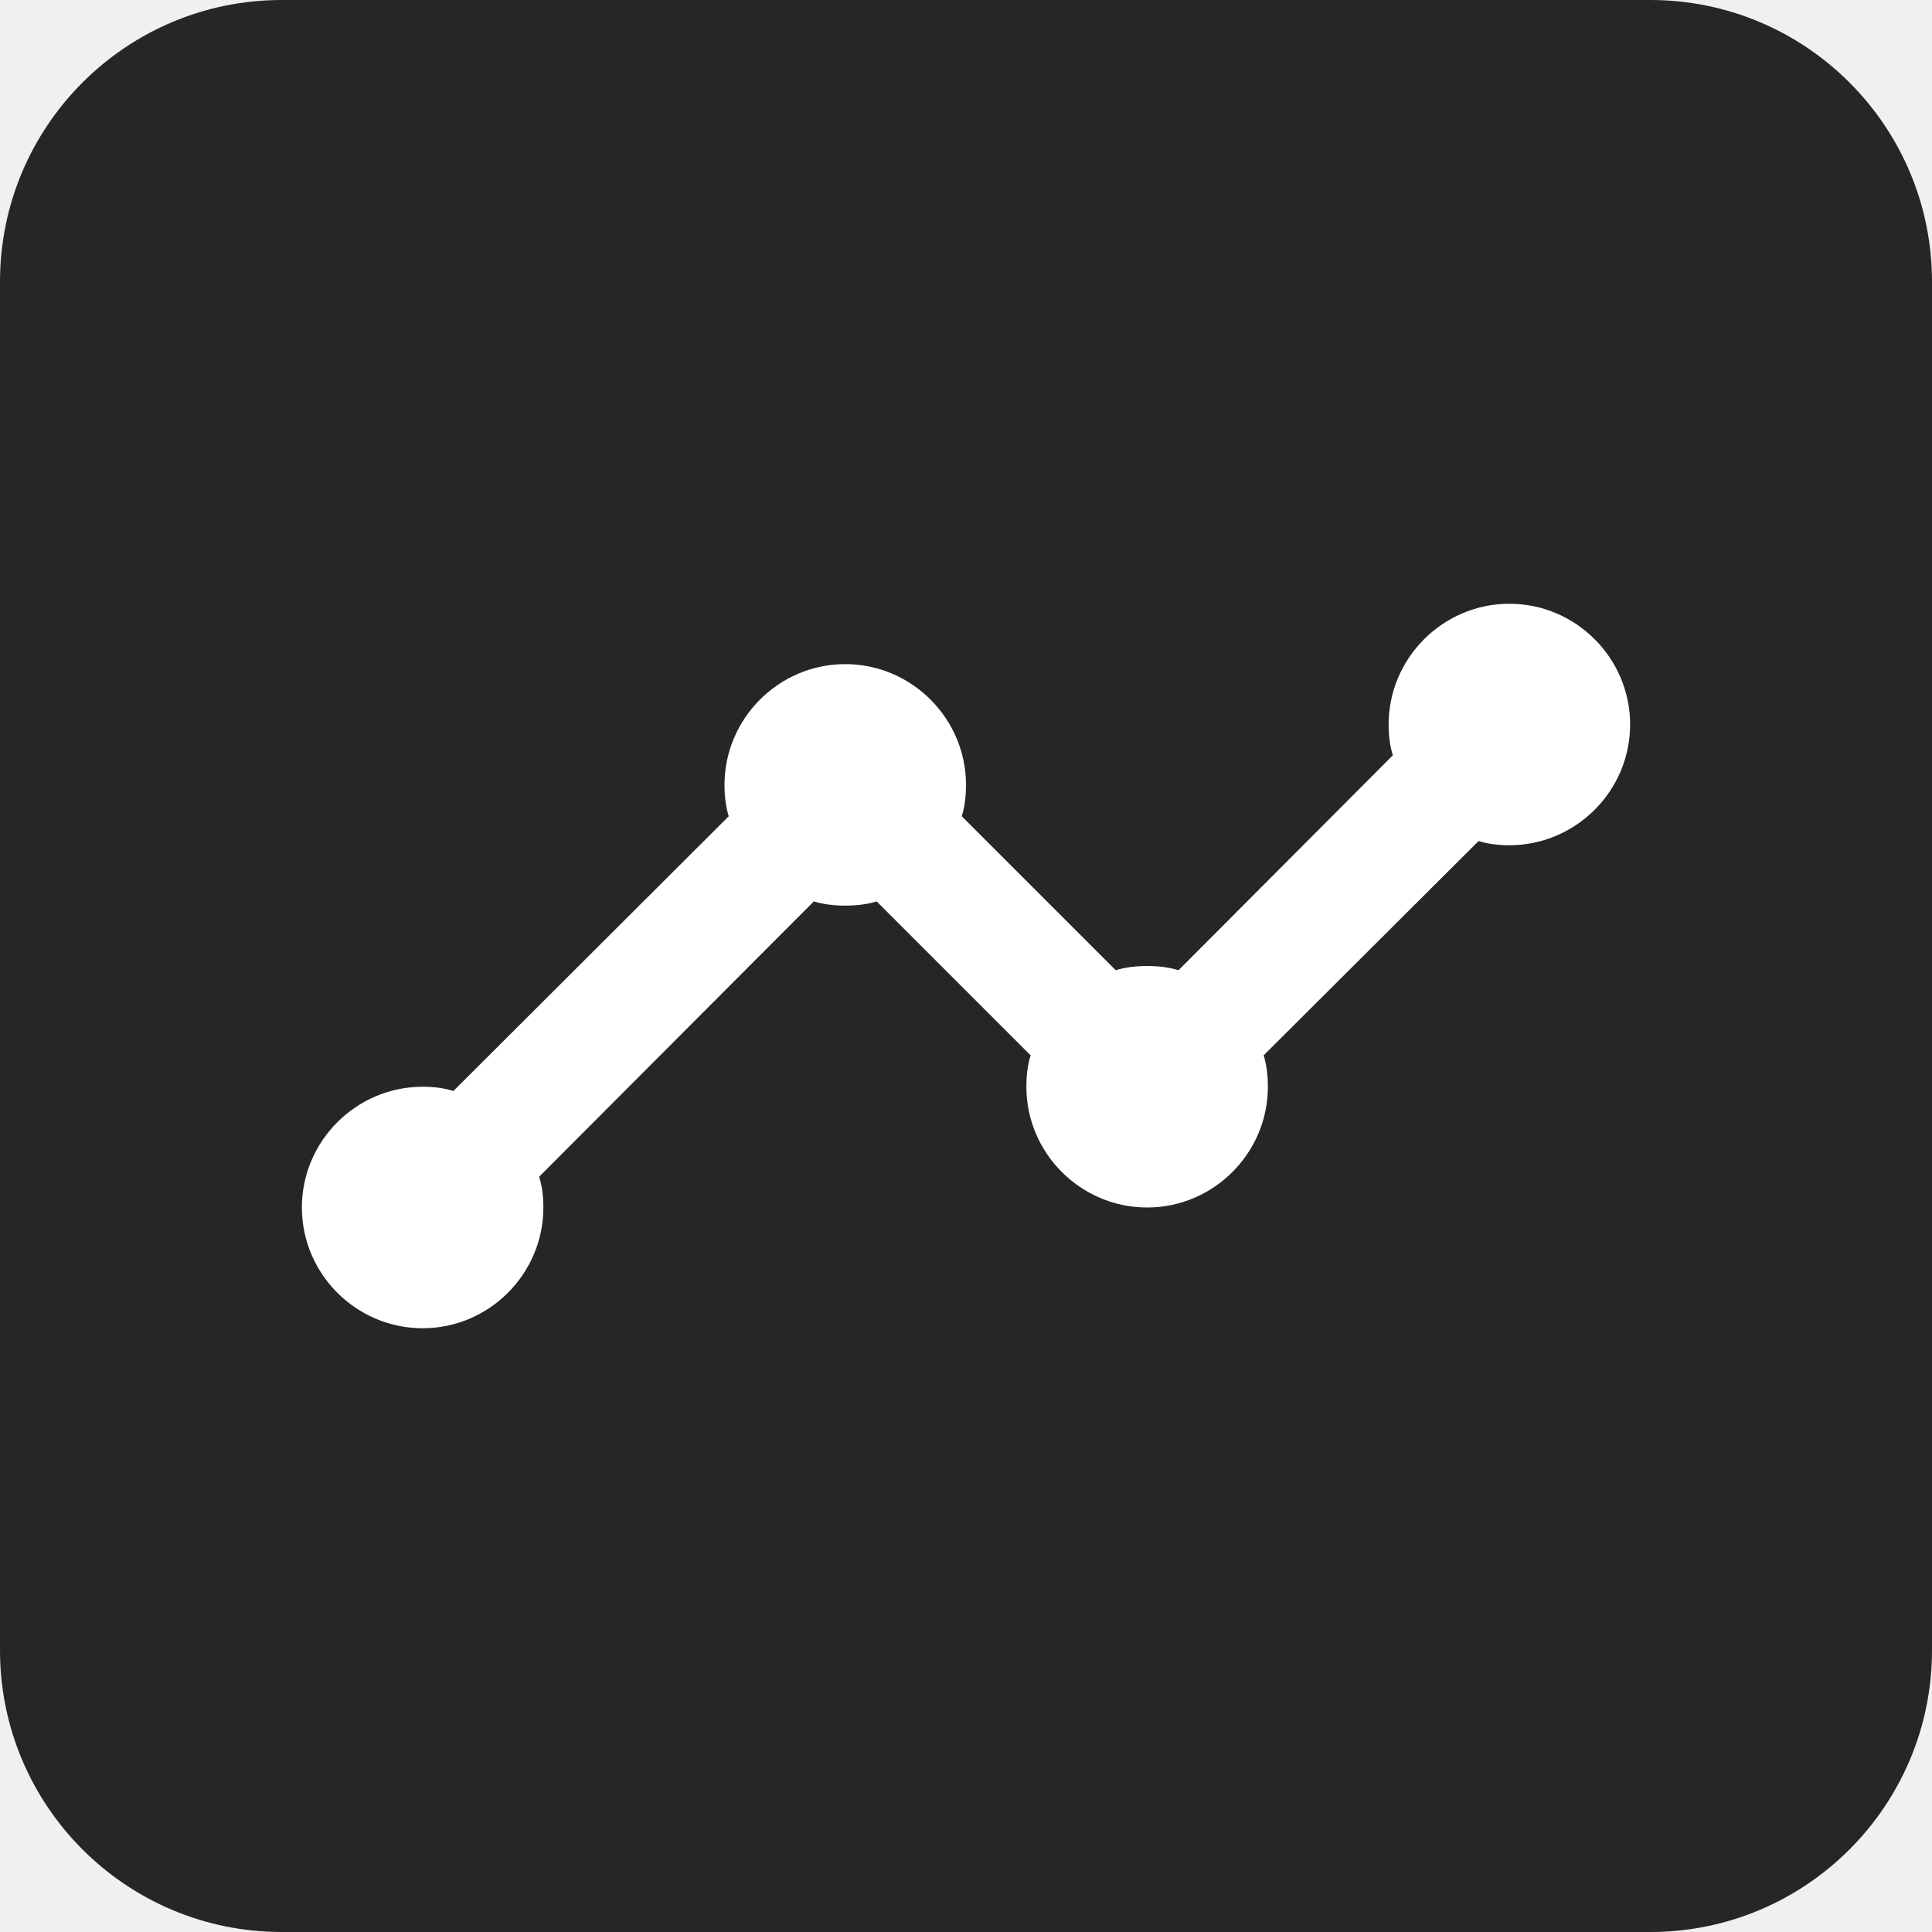
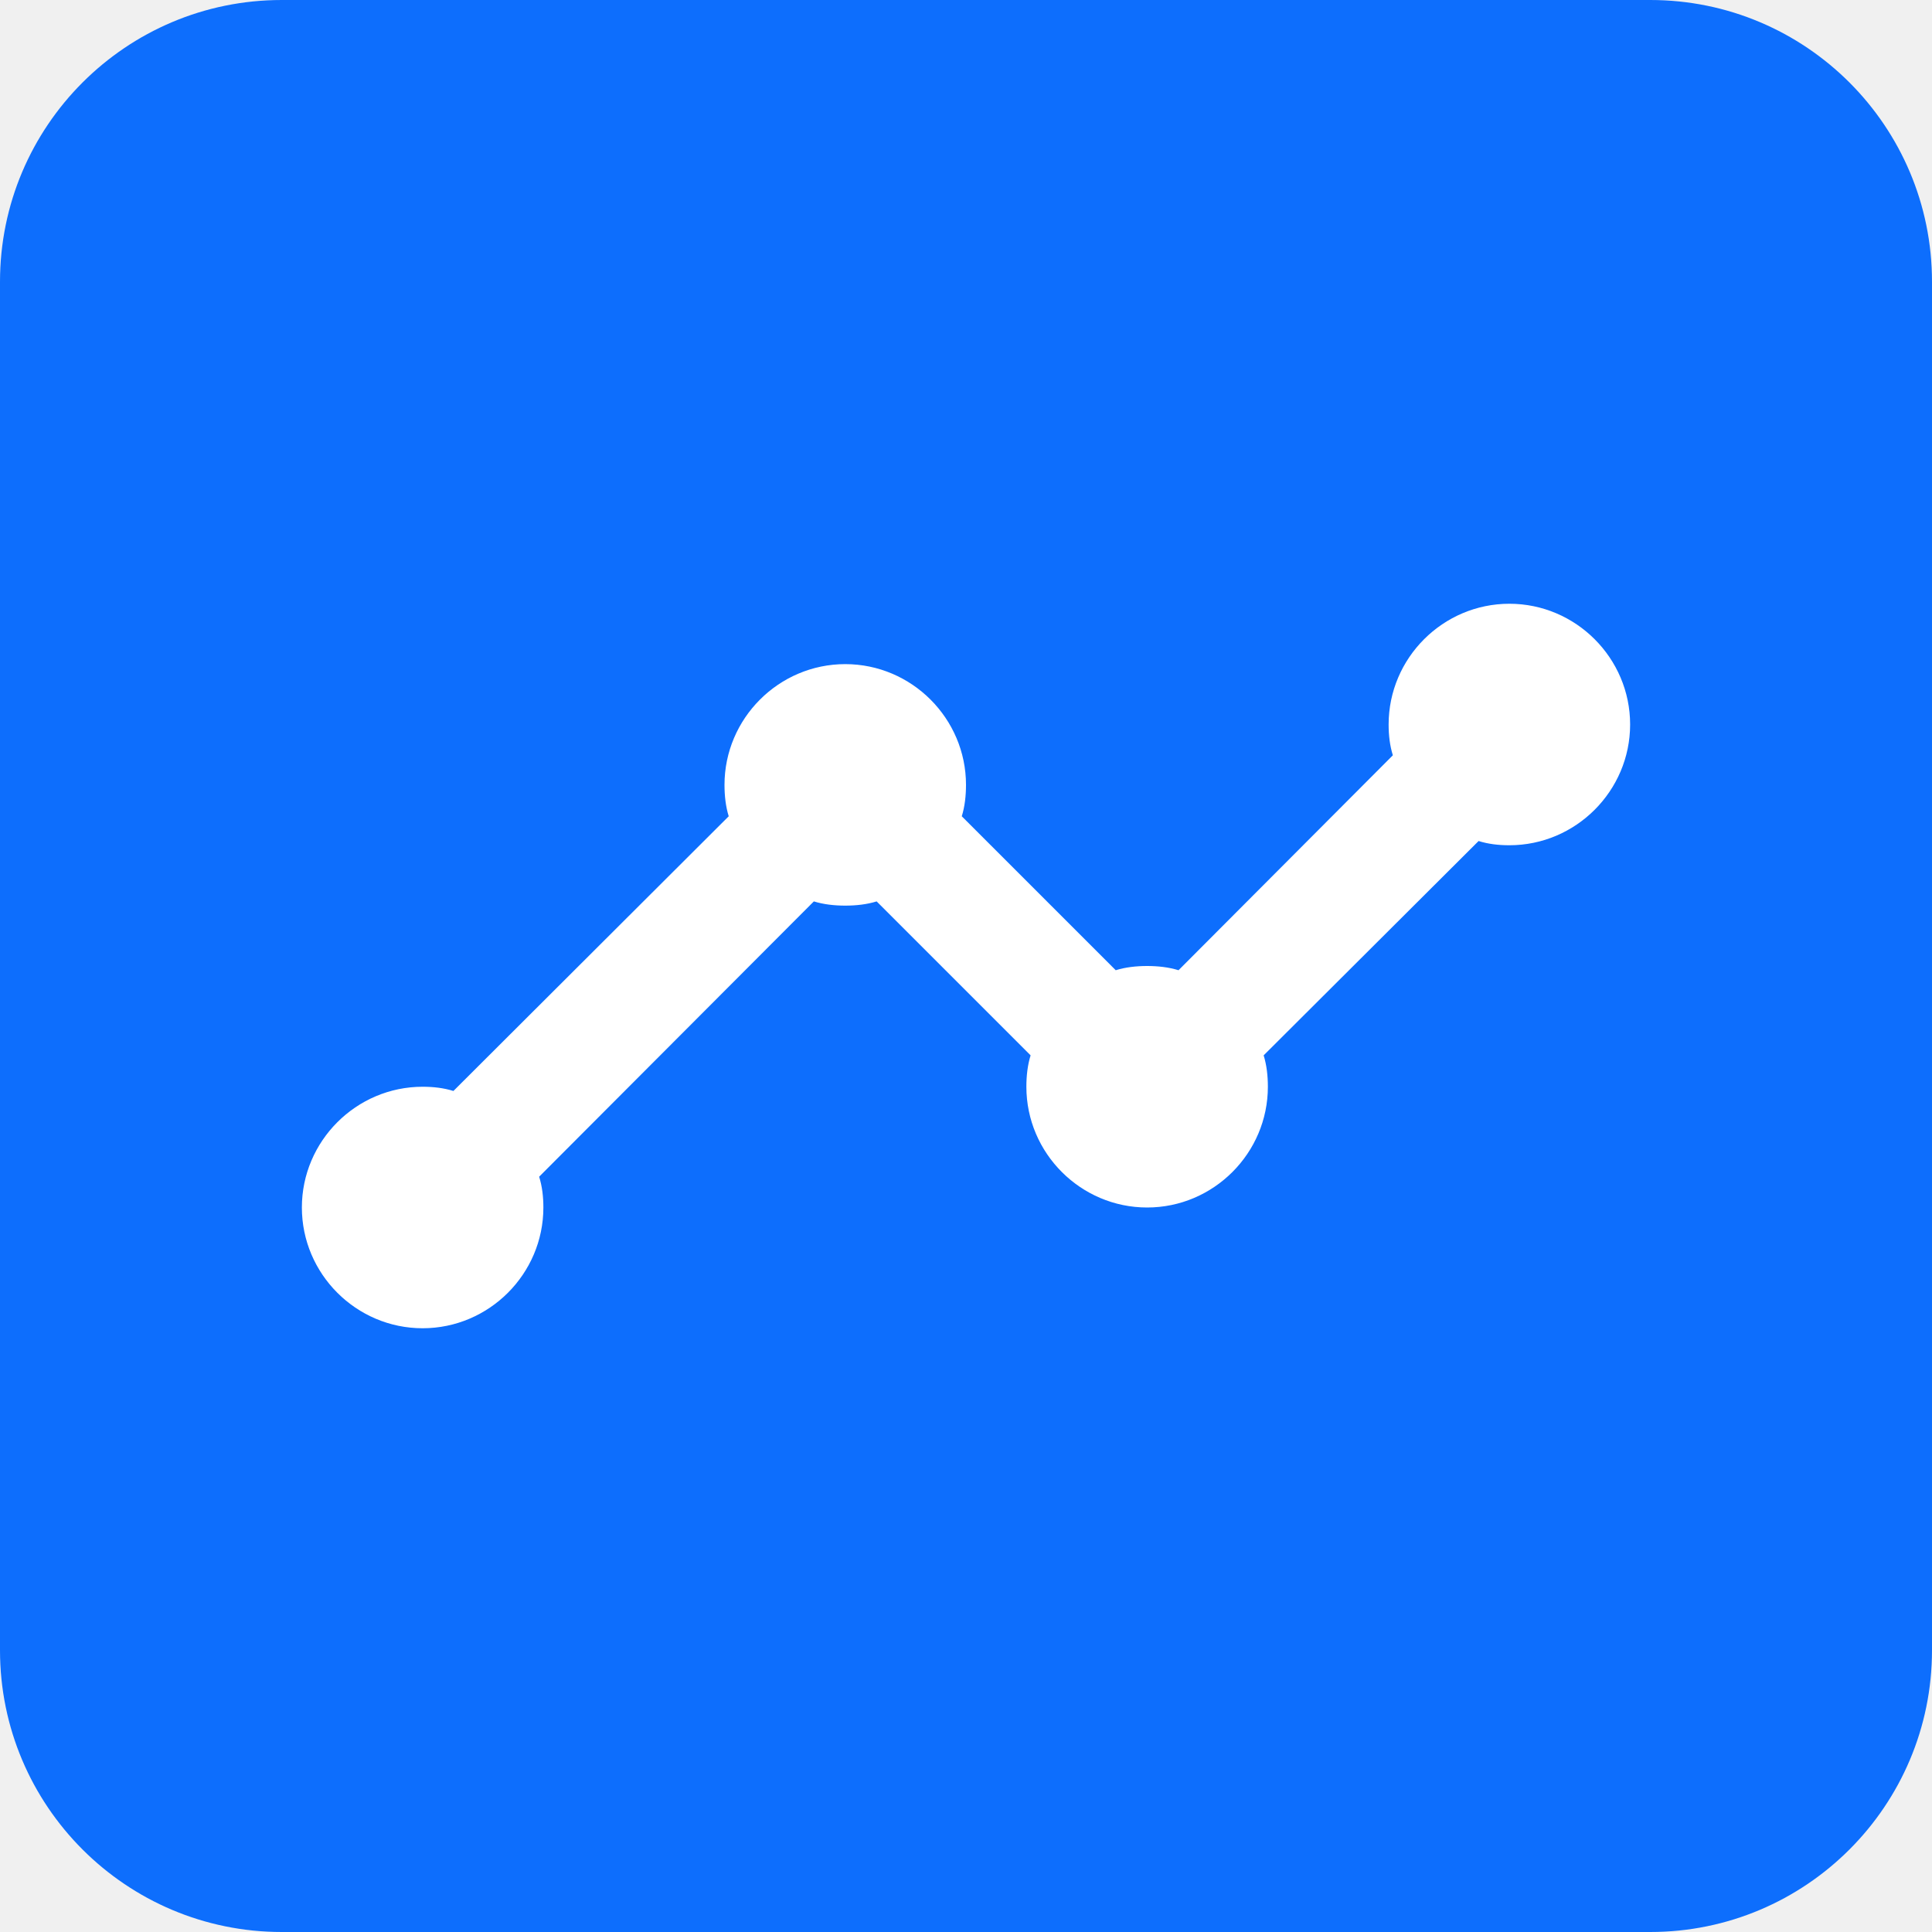
<svg xmlns="http://www.w3.org/2000/svg" viewBox="0 0 24 24" width="32" height="32">
-   <rect width="24" height="24" rx="3.5" fill="#262626" />
+   <rect width="24" height="24" rx="3.5" fill="#0d6efd" />
  <g transform="translate(3 3) scale(.75)">
    <path fill="#fff" d="M23 8c0 1.1-.9 2-2 2-.18 0-.35-.02-.51-.07l-3.56 3.55c.05.16.07.34.07.52 0 1.1-.9 2-2 2s-2-.9-2-2c0-.18.02-.36.07-.52l-2.55-2.55c-.16.05-.34.07-.52.07s-.36-.02-.52-.07l-4.55 4.56c.05.16.07.33.07.51 0 1.1-.9 2-2 2s-2-.9-2-2 .9-2 2-2c.18 0 .35.02.51.07l4.56-4.55C8.02 9.36 8 9.18 8 9c0-1.1.9-2 2-2s2 .9 2 2c0 .18-.02.36-.07.52l2.55 2.55c.16-.05.34-.07.52-.07s.36.02.52.07l3.55-3.56C19.02 8.35 19 8.18 19 8c0-1.1.9-2 2-2s2 .9 2 2z" />
  </g>
</svg>
